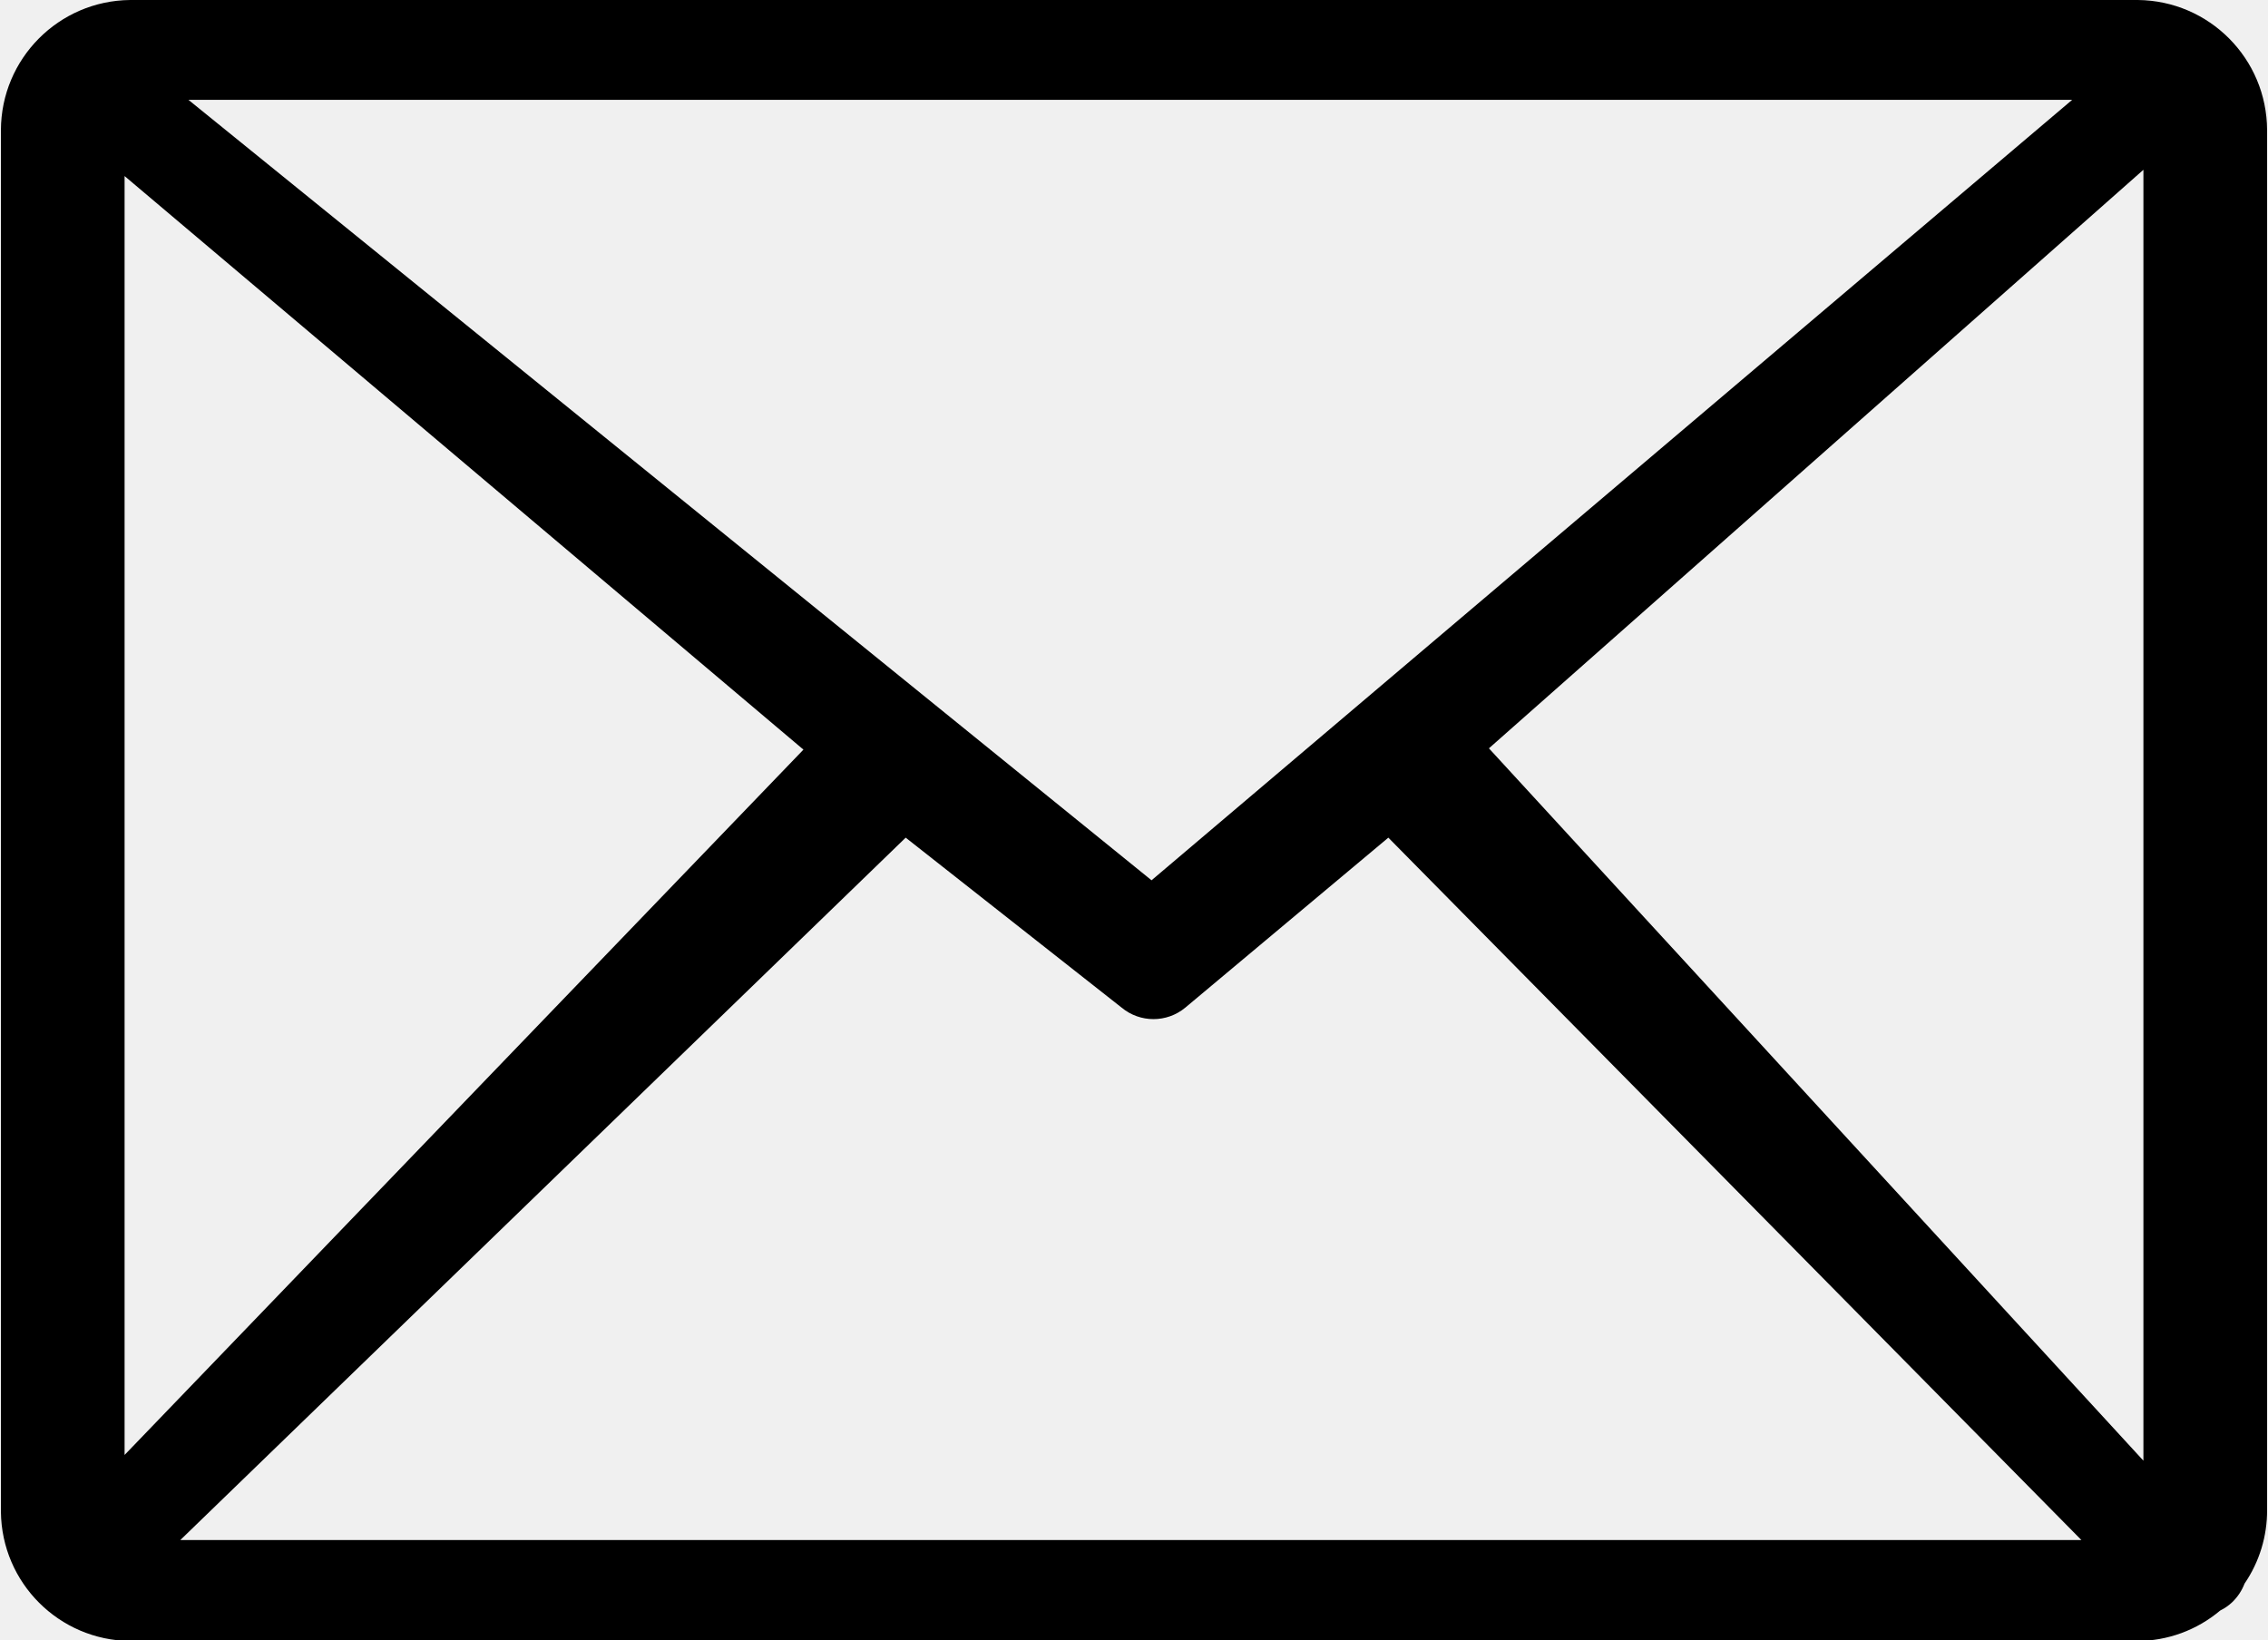
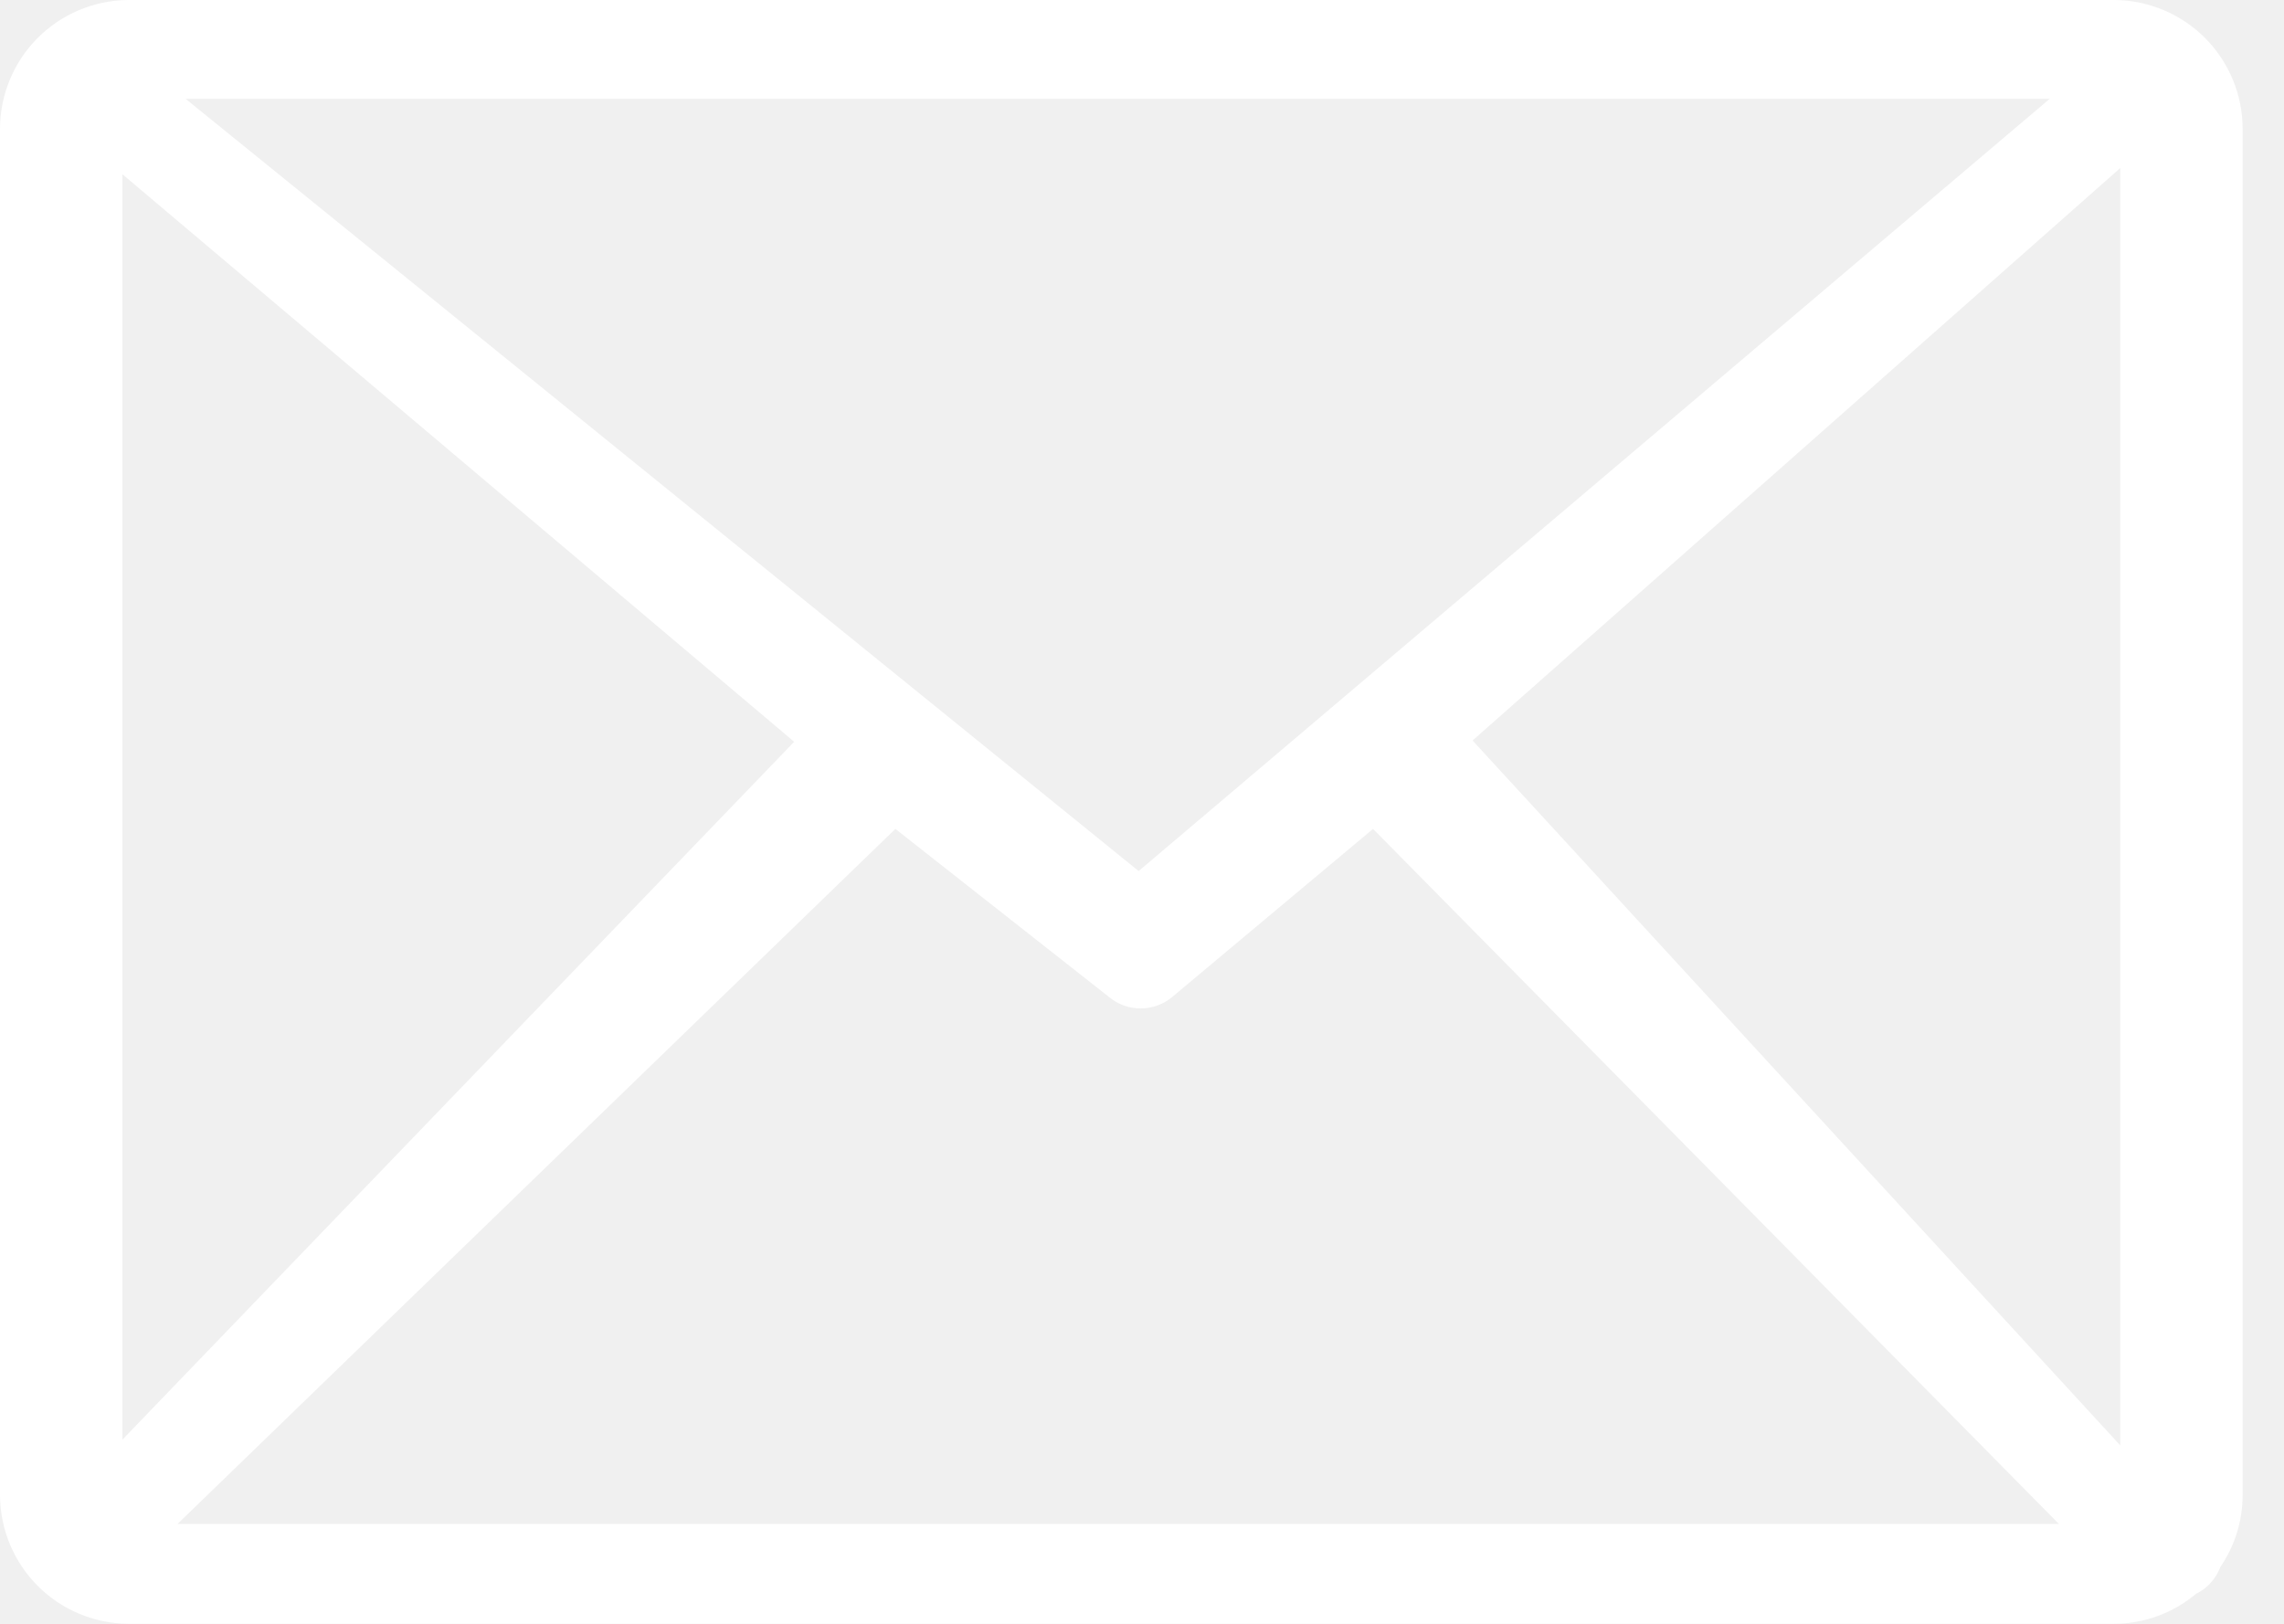
- <svg xmlns="http://www.w3.org/2000/svg" id="Layer_1" data-name="Layer 1" viewBox="0 0 122.88 88.86">
-   <path d="M7.05,0H115.83a7.07,7.07,0,0,1,7,7.05V81.81a7,7,0,0,1-1.22,4,2.78,2.78,0,0,1-.66,1,2.62,2.62,0,0,1-.66.46,7,7,0,0,1-4.51,1.65H7.05a7.07,7.07,0,0,1-7-7V7.05A7.07,7.07,0,0,1,7.05,0Zm-.3,78.84L43.53,40.62,6.75,9.54v69.3ZM49.07,45.39,9.77,83.45h103L75.22,45.39l-11,9.21h0a2.7,2.7,0,0,1-3.45,0L49.07,45.39Zm31.6-4.84,35.46,38.6V9.2L80.67,40.55ZM10.21,5.41,62.39,47.7,112.27,5.41Z" />
+ <svg xmlns="http://www.w3.org/2000/svg" width="45" height="32" viewBox="0 0 45 32" fill="none">
+   <path d="M2.519 0H41.666C42.335 0.007 42.975 0.277 43.447 0.751C43.918 1.226 44.184 1.868 44.185 2.537V29.441C44.189 29.955 44.036 30.457 43.746 30.881C43.694 31.017 43.613 31.139 43.509 31.241C43.439 31.308 43.358 31.364 43.271 31.406C42.817 31.789 42.242 32 41.648 32H2.519C1.853 31.993 1.216 31.726 0.745 31.255C0.274 30.784 0.007 30.147 0 29.481V2.537C0.002 1.868 0.267 1.226 0.739 0.751C1.21 0.277 1.85 0.007 2.519 0V0ZM2.411 28.372L15.647 14.618L2.411 3.433V28.372ZM17.641 16.335L3.498 30.032H40.565L27.052 16.335L23.093 19.649C22.919 19.794 22.699 19.873 22.472 19.873C22.246 19.873 22.026 19.794 21.852 19.649L17.641 16.335ZM29.013 14.593L41.774 28.484V3.311L29.013 14.593ZM3.656 1.947L22.434 17.166L40.385 1.947H3.656Z" fill="white" />
</svg>
